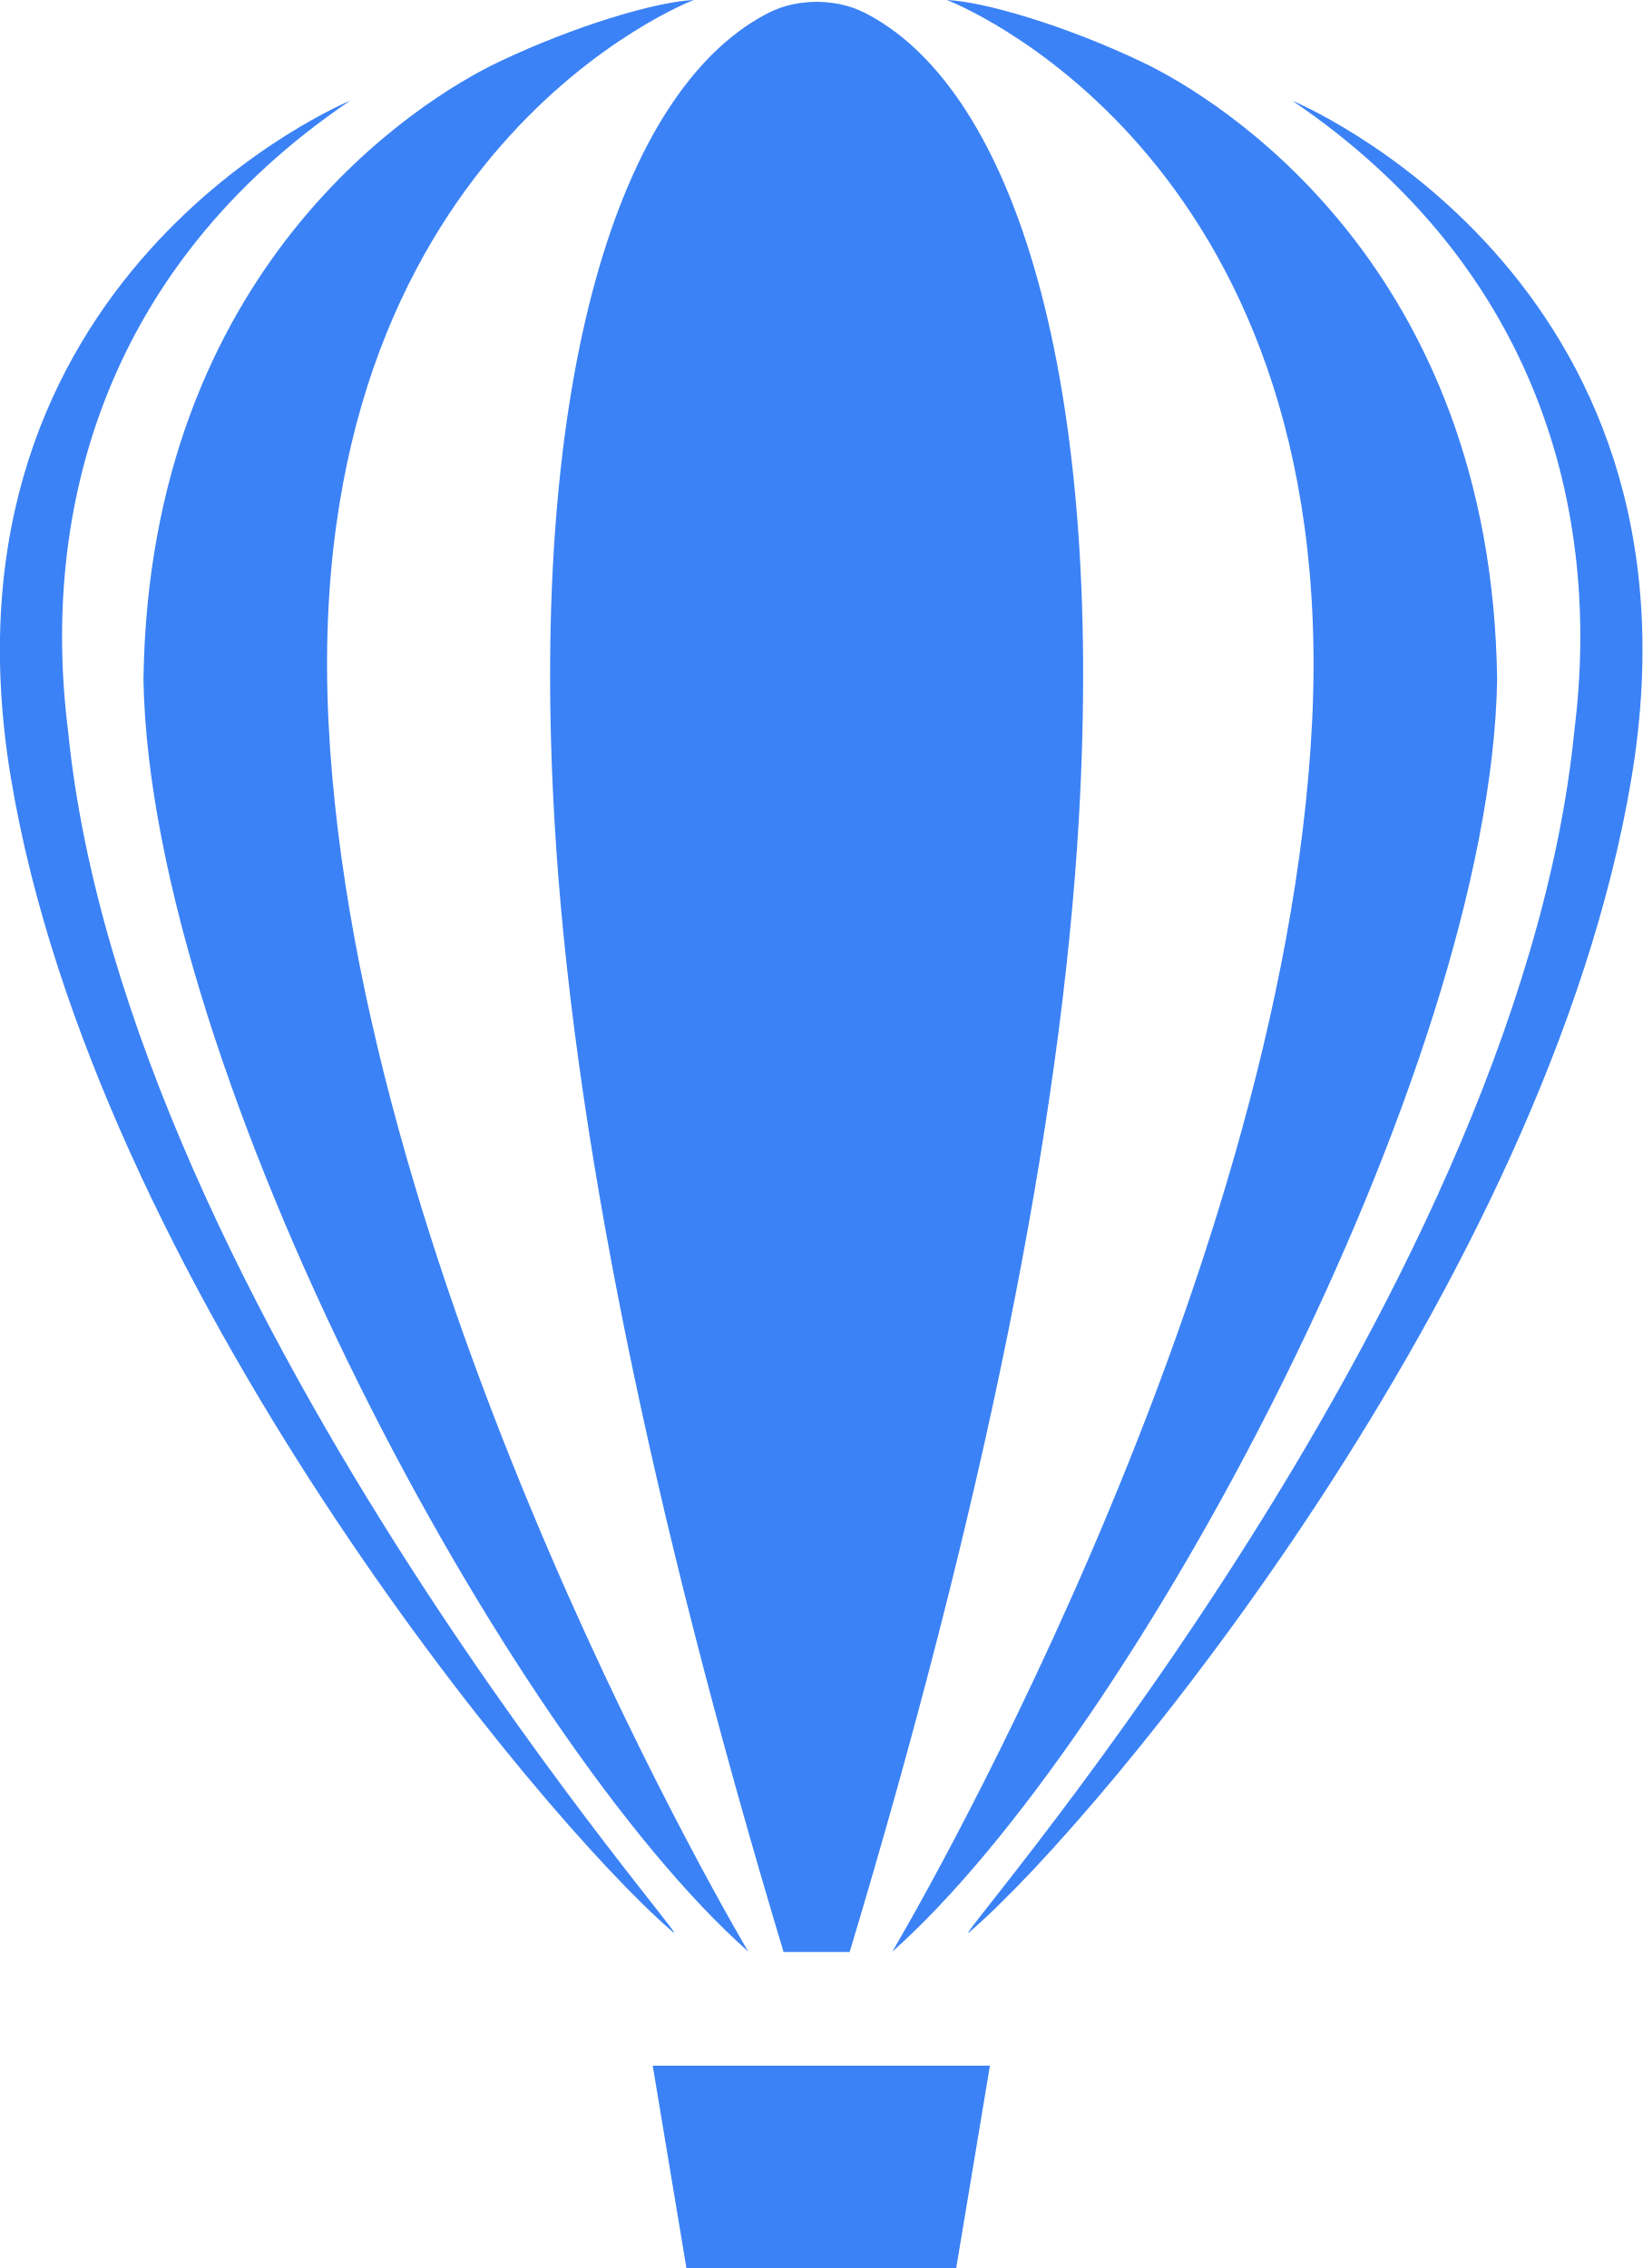
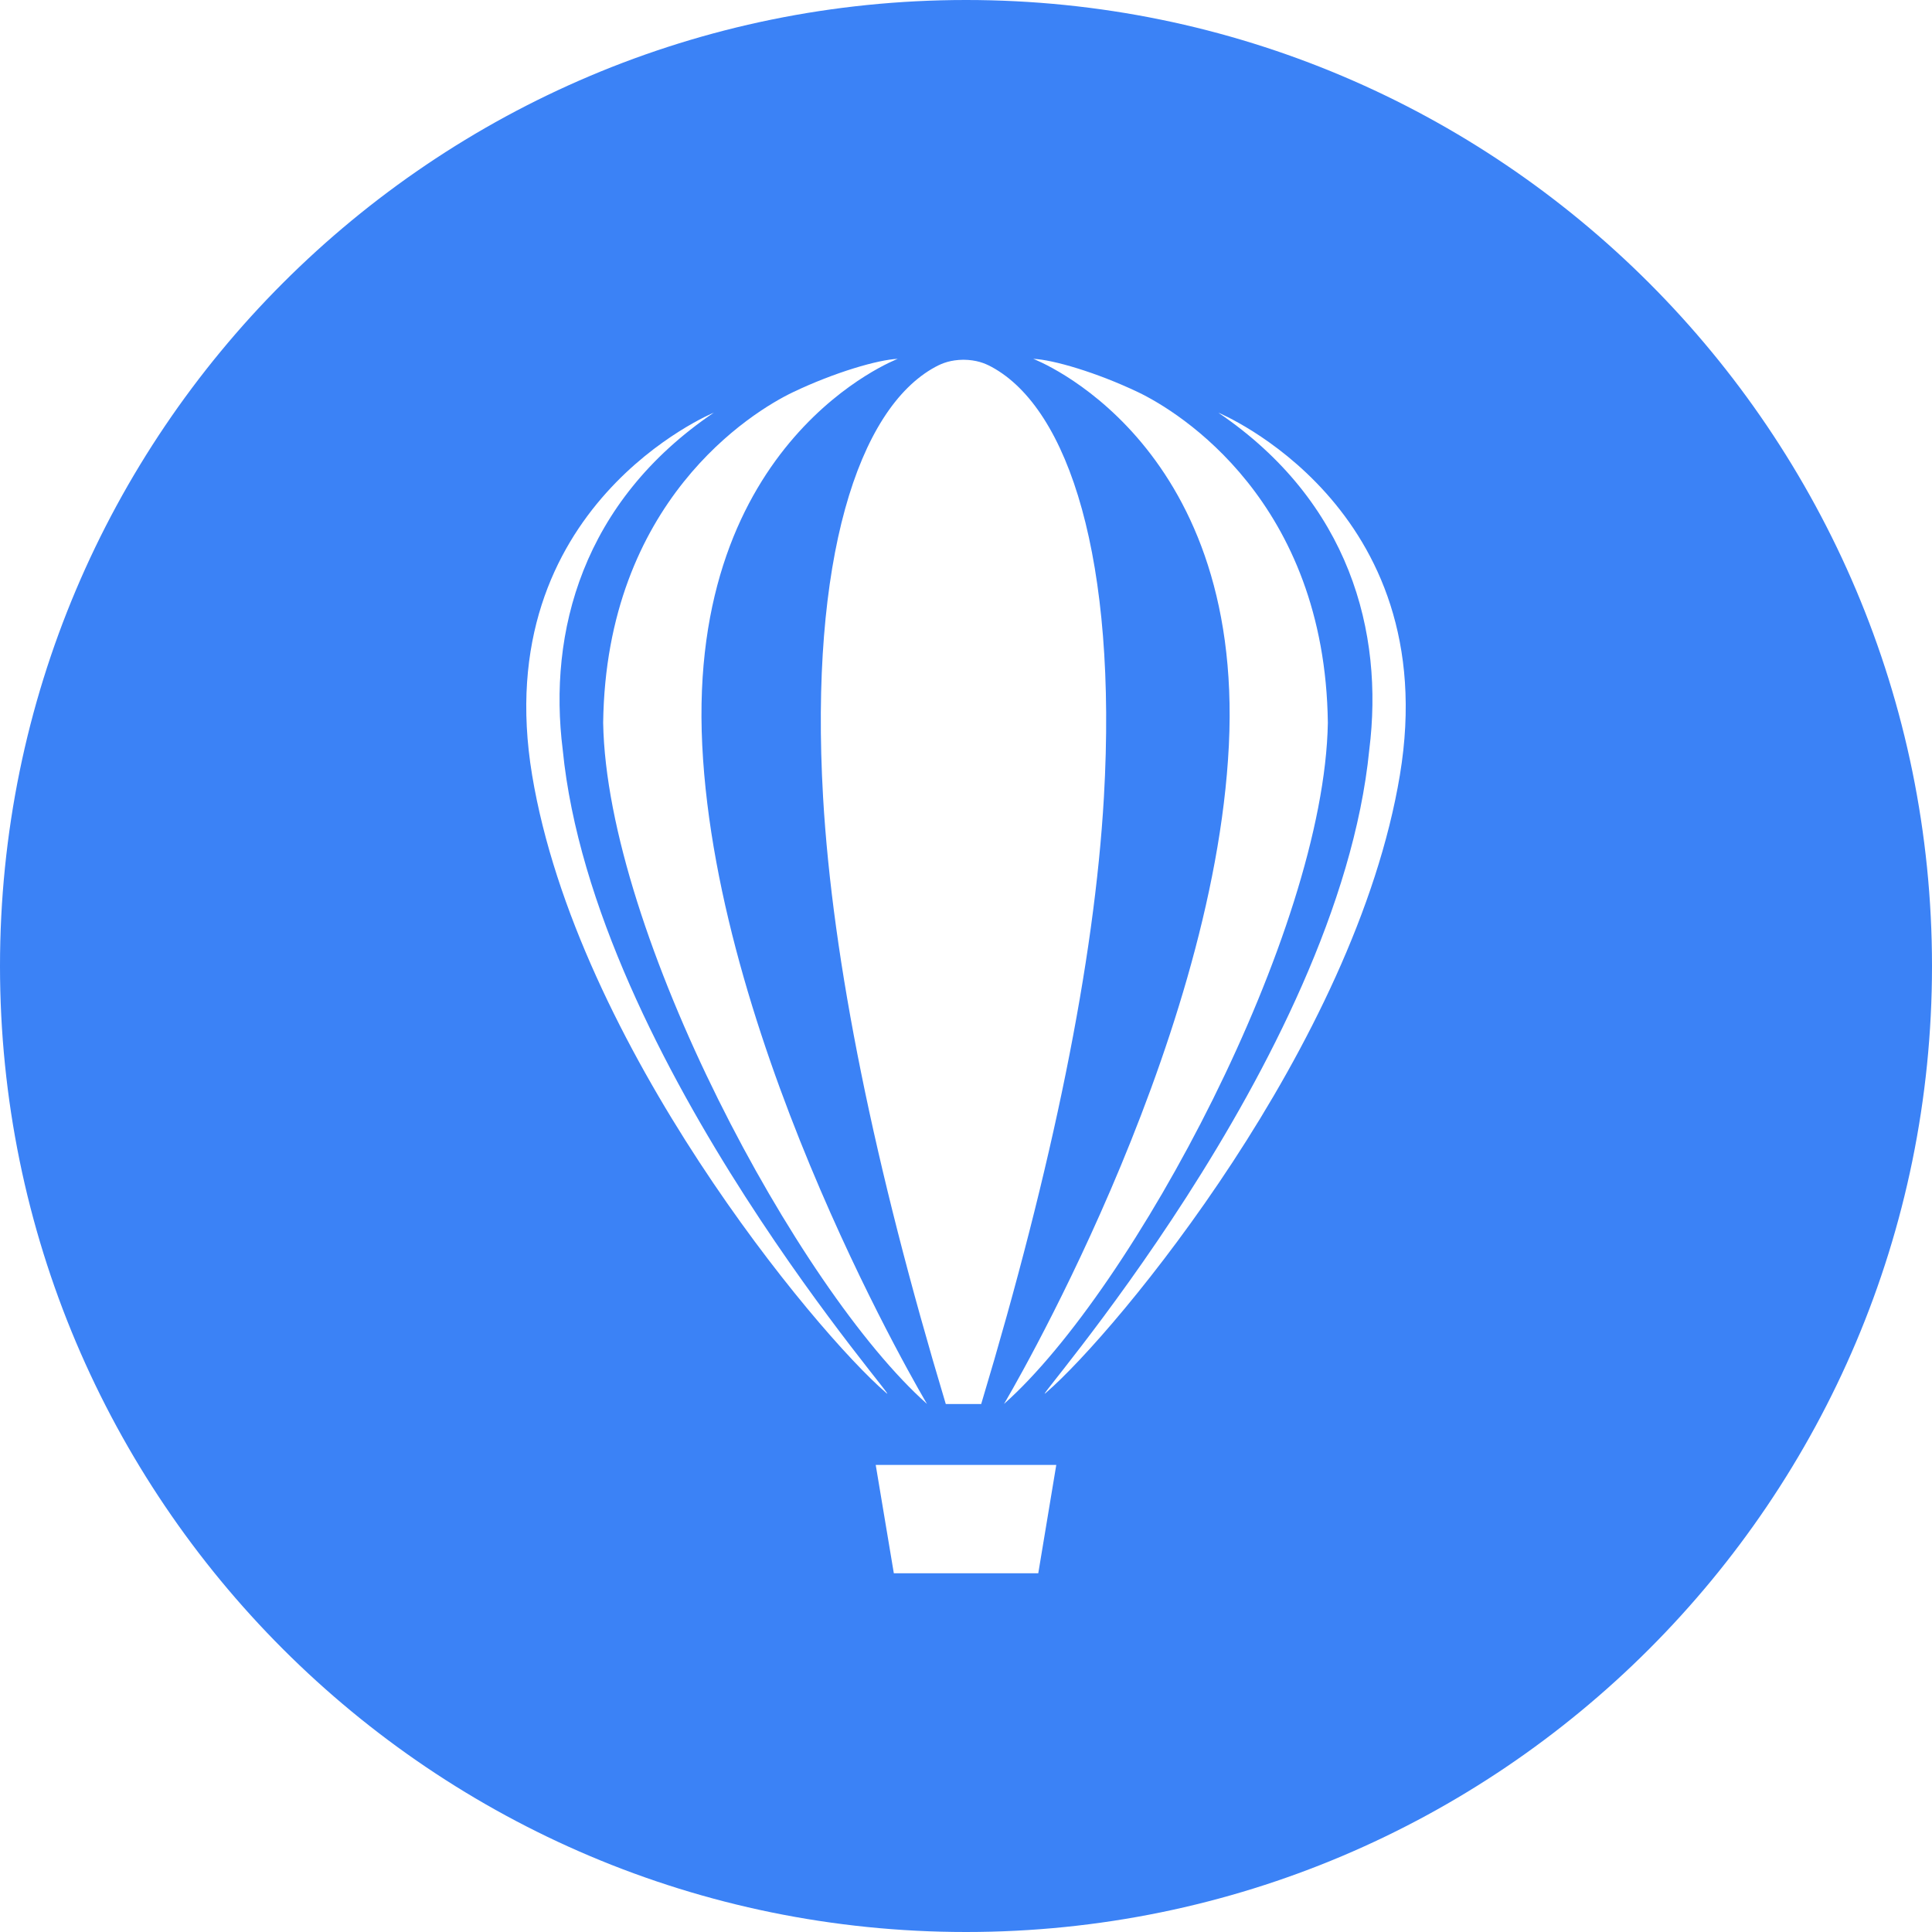
- <svg xmlns="http://www.w3.org/2000/svg" xml:space="preserve" version="1.1" style="shape-rendering:geometricPrecision; text-rendering:geometricPrecision; image-rendering:optimizeQuality; fill-rule:evenodd; clip-rule:evenodd" viewBox="0 0 137.95 190.49">
-   <defs>
-     <style type="text/css">
-    
-     .fil0 {fill:#3B82F6;fill-rule:nonzero}
-    
-   </style>
-   </defs>
+ <svg xmlns="http://www.w3.org/2000/svg" xml:space="preserve" width="413px" height="413px" version="1.1" shape-rendering="geometricPrecision" text-rendering="geometricPrecision" image-rendering="optimizeQuality" fill-rule="evenodd" clip-rule="evenodd" viewBox="0 0 196.35 196.35">
  <g id="Camada_x0020_1">
-     <path class="fil0" d="M80.3 190.49l-22.65 0 -2.83 -16.99 28.32 0 -2.83 16.99zm-11.72 -26.54l-2.77 0c-11.23,-37.31 -17.78,-69.46 -19.25,-95.19 -2.13,-37.14 5.46,-60.9 17.62,-67.49 1.13,-0.61 2.4,-1.09 4.41,-1.12 2.01,0.03 3.28,0.51 4.41,1.12 12.16,6.59 19.75,30.35 17.61,67.51 -1.48,25.72 -8.02,57.86 -19.25,95.17l-2.77 0zm-10.31 -163.95c0,0 -33.05,12.51 -30.68,60.63 2.38,48.12 35.26,103.29 35.26,103.29 -20.24,-17.96 -50.22,-73.9 -50.8,-106.82 0.45,-34.74 23.33,-48.8 29.8,-51.88 6.47,-3.09 13.33,-5.09 16.42,-5.22zm-28.87 8.46c0,0 -35.51,14.63 -28.49,56.85 7.02,42.22 44.39,87.29 55.49,96.86 3.98,3.65 -45.86,-51.98 -50.69,-100.84 -2.31,-18.45 3.08,-38.9 23.69,-52.87zm79.14 0c0,0 35.51,14.63 28.49,56.85 -7.02,42.22 -44.39,87.29 -55.49,96.86 -3.98,3.65 45.86,-51.98 50.69,-100.84 2.31,-18.45 -3.08,-38.9 -23.69,-52.87zm-29.02 -8.46c0,0 33.05,12.51 30.68,60.63 -2.38,48.12 -35.26,103.29 -35.26,103.29 20.24,-17.96 50.22,-73.9 50.8,-106.82 -0.45,-34.74 -23.32,-48.8 -29.8,-51.88 -6.47,-3.09 -13.33,-5.09 -16.41,-5.22z" />
+     <path fill="#3B82F6" d="M98.18 0c54.22,0 98.17,43.96 98.17,98.18 0,54.22 -43.95,98.17 -98.17,98.17 -54.22,0 -98.18,-43.95 -98.18,-98.17 0,-54.22 43.96,-98.18 98.18,-98.18zm7.34 159.89l-14.68 0 -1.84 -11.01 18.35 0 -1.83 11.01zm-7.6 -17.2l-1.8 0c-7.27,-24.17 -11.51,-45 -12.47,-61.67 -1.38,-24.07 3.54,-39.47 11.41,-43.73 0.74,-0.4 1.56,-0.71 2.86,-0.73 1.3,0.02 2.12,0.33 2.86,0.73 7.87,4.27 12.79,19.66 11.41,43.74 -0.96,16.67 -5.2,37.49 -12.47,61.66l-1.8 0zm-6.68 -106.22c0,0 -21.41,8.1 -19.87,39.28 1.54,31.17 22.84,66.93 22.84,66.93 -13.11,-11.64 -32.54,-47.89 -32.91,-69.22 0.29,-22.5 15.11,-31.61 19.31,-33.61 4.19,-2 8.64,-3.3 10.63,-3.38zm-18.7 5.47c0,0 -23.01,9.48 -18.46,36.84 4.55,27.36 28.76,56.55 35.95,62.75 2.58,2.37 -29.71,-33.67 -32.84,-65.33 -1.5,-11.95 1.99,-25.2 15.35,-34.26zm51.28 0c0,0 23,9.48 18.45,36.84 -4.55,27.36 -28.76,56.55 -35.95,62.75 -2.58,2.37 29.71,-33.67 32.84,-65.33 1.5,-11.95 -1.99,-25.2 -15.34,-34.26zm-18.81 -5.47c0,0 21.42,8.1 19.88,39.28 -1.55,31.17 -22.85,66.93 -22.85,66.93 13.12,-11.64 32.54,-47.89 32.91,-69.22 -0.28,-22.5 -15.11,-31.61 -19.3,-33.61 -4.2,-2 -8.64,-3.3 -10.64,-3.38z" />
  </g>
</svg>
